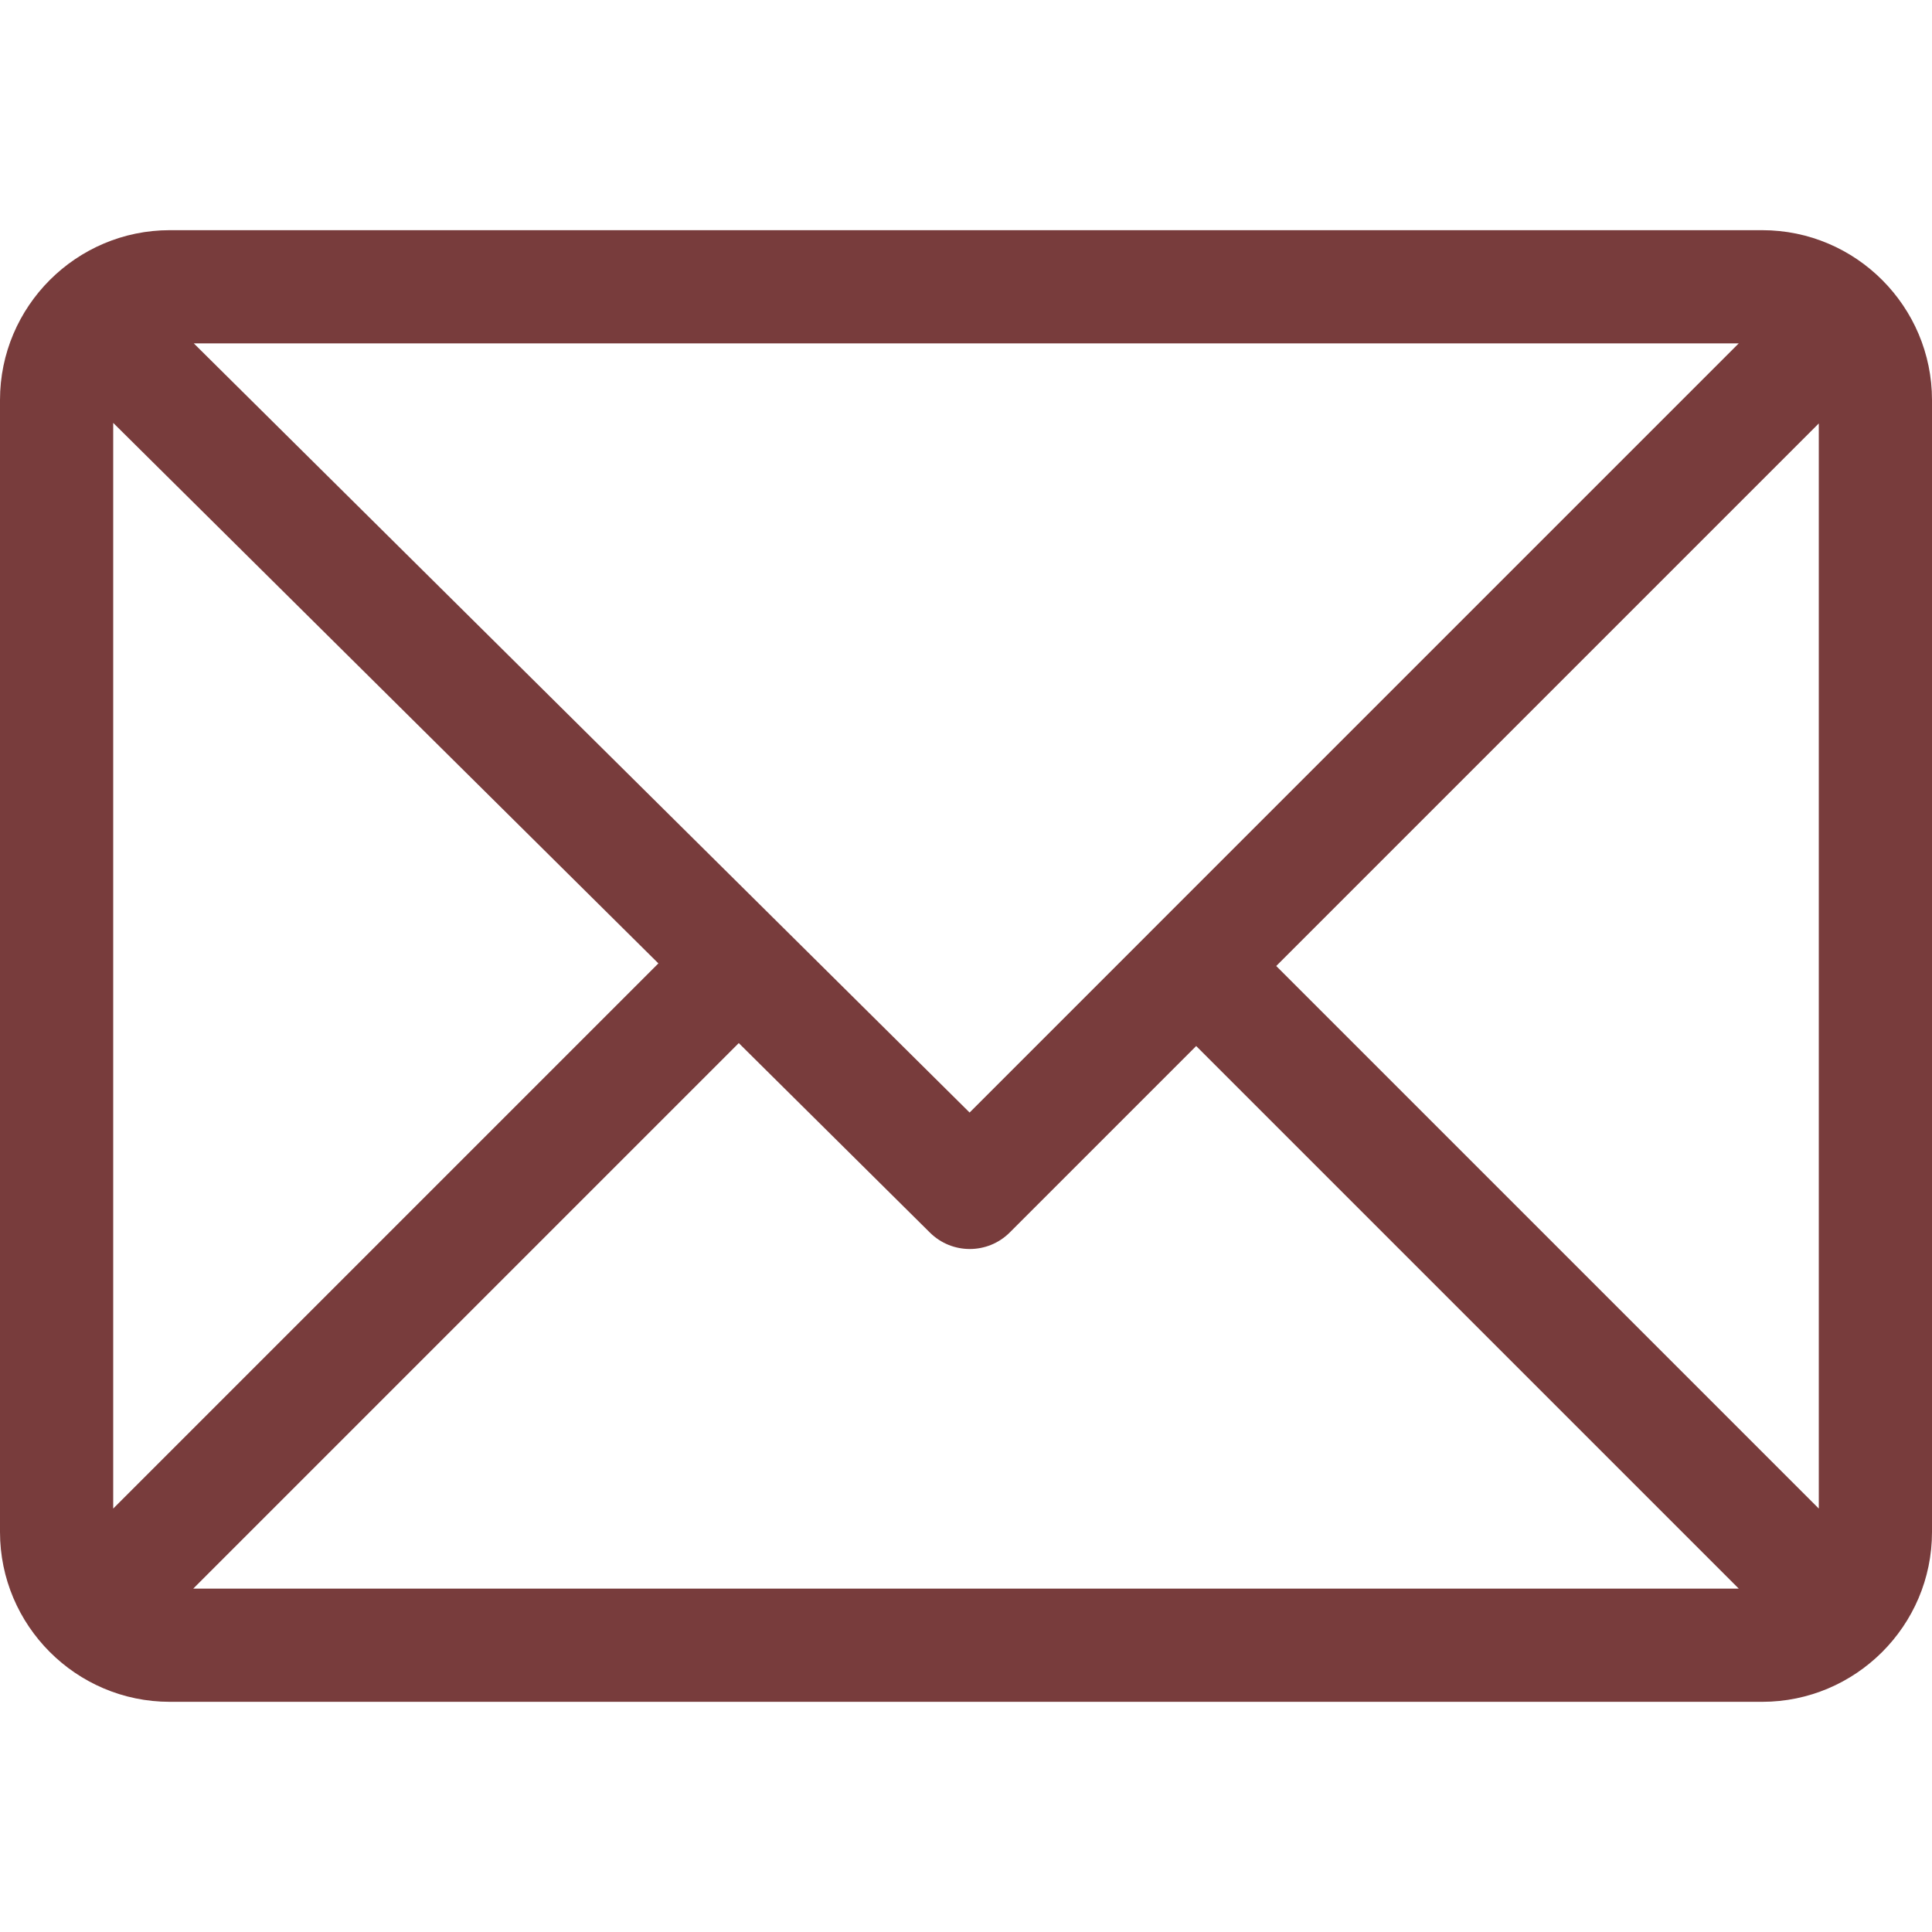
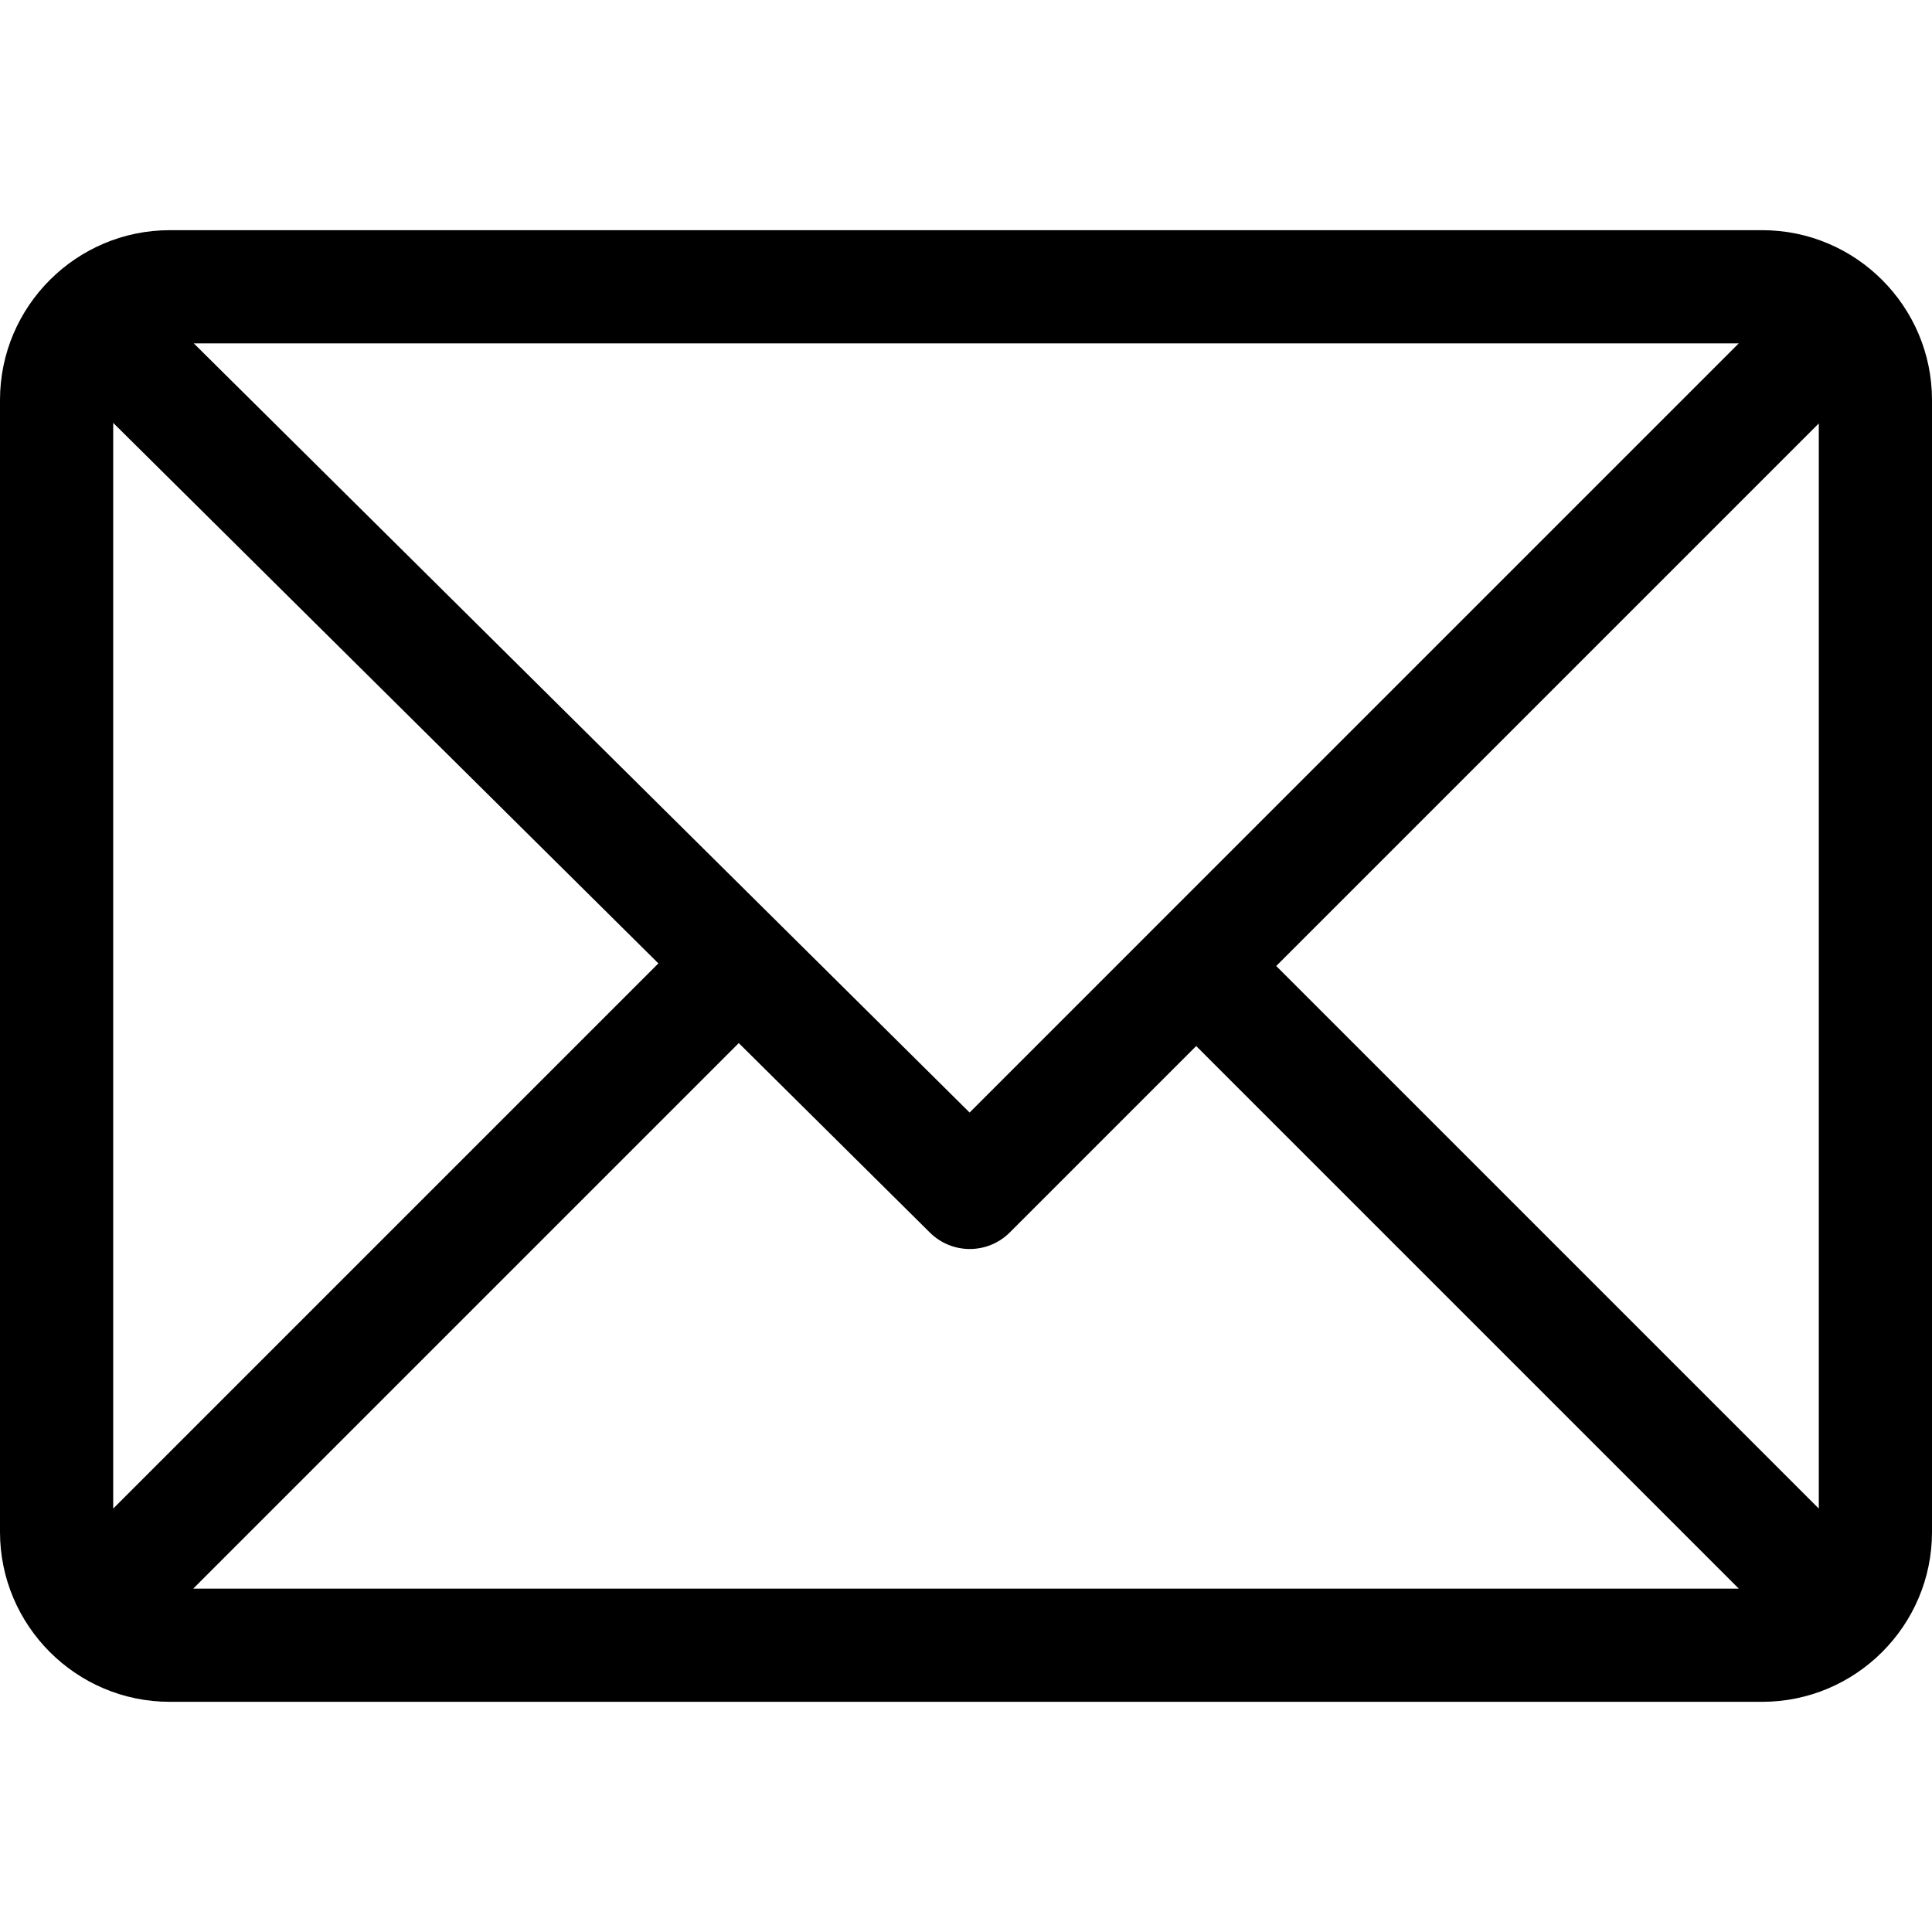
<svg xmlns="http://www.w3.org/2000/svg" version="1.1" id="Capa_1" x="0px" y="0px" viewBox="0 0 512 512" style="enable-background:new 0 0 512 512;" xml:space="preserve">
  <g>
-     <g fill="#783c3c">
+     <g fill="black">
      <path d="M467,61H45C20.218,61,0,81.196,0,106v300c0,24.72,20.128,45,45,45h422c24.72,0,45-20.128,45-45V106    C512,81.28,491.872,61,467,61z M460.786,91L256.954,294.833L51.359,91H460.786z M30,399.788V112.069l144.479,143.24L30,399.788z     M51.213,421l144.57-144.57l50.657,50.222c5.864,5.814,15.327,5.795,21.167-0.046L317,277.213L460.787,421H51.213z M482,399.787    L338.213,256L482,112.212V399.787z" />
    </g>
  </g>
  <g>
</g>
  <g>
</g>
  <g>
</g>
  <g>
</g>
  <g>
</g>
  <g>
</g>
  <g>
</g>
  <g>
</g>
  <g>
</g>
  <g>
</g>
  <g>
</g>
  <g>
</g>
  <g>
</g>
  <g>
</g>
  <g>
</g>
</svg>
